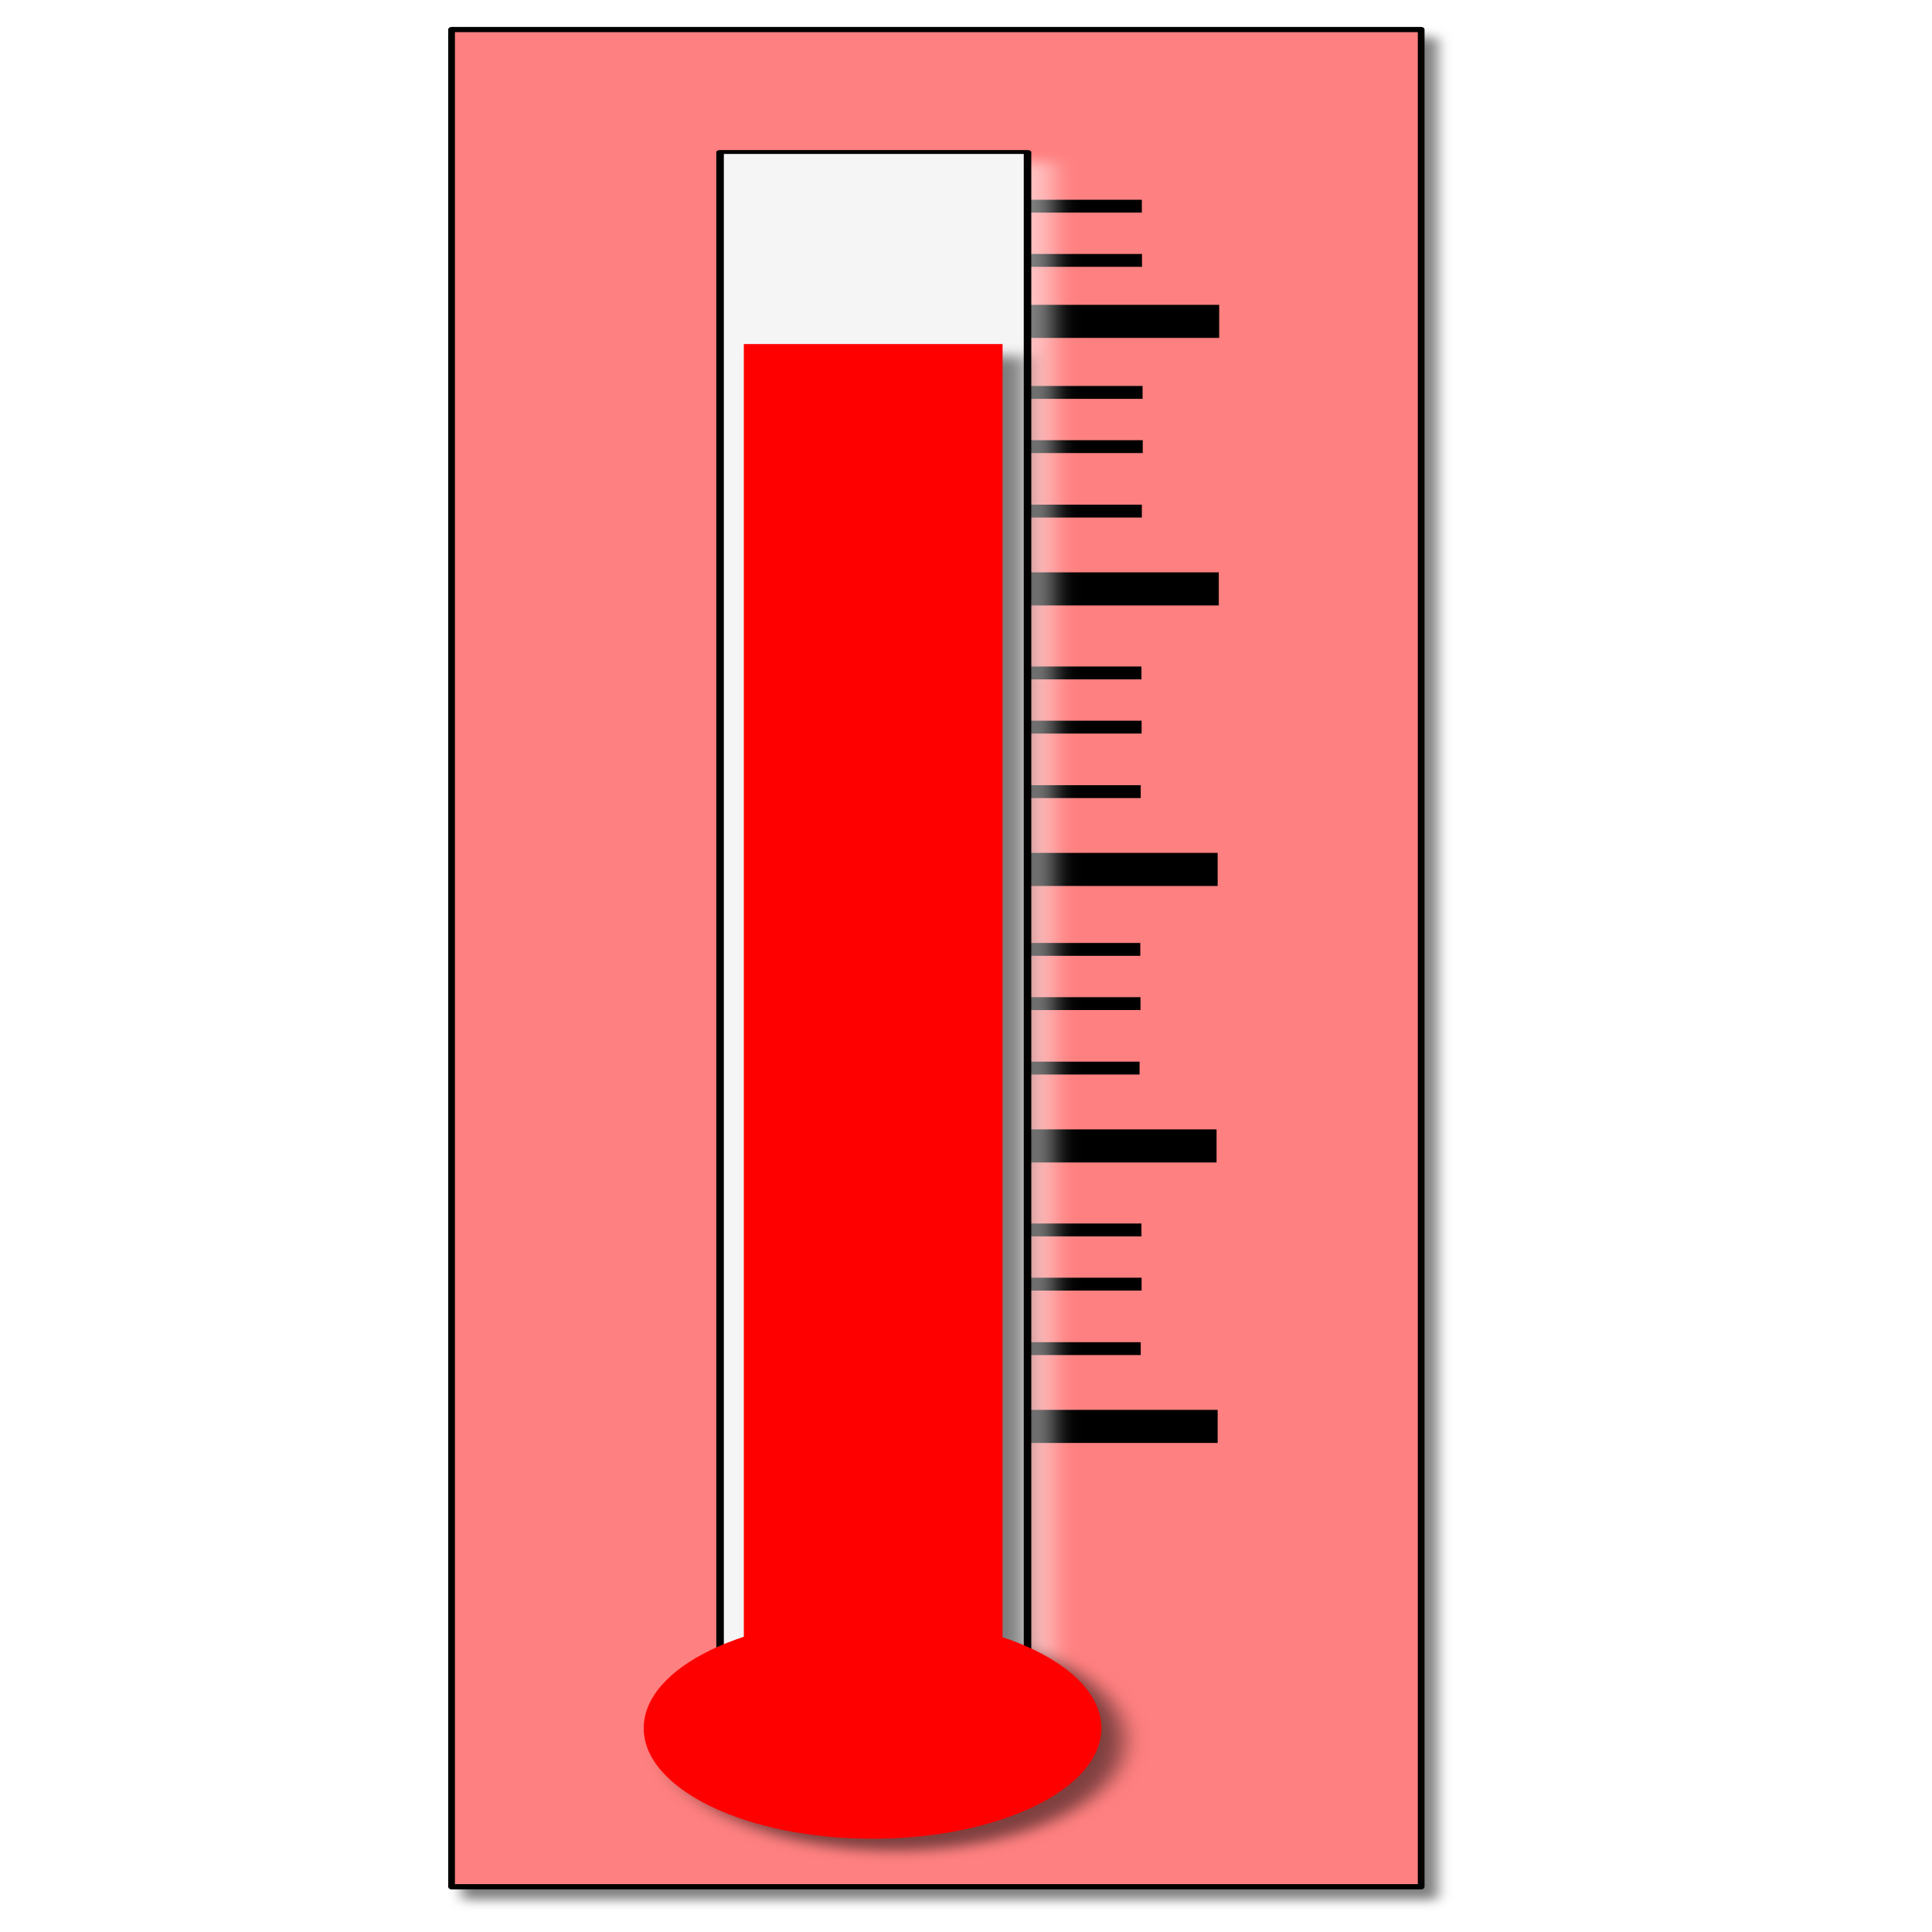
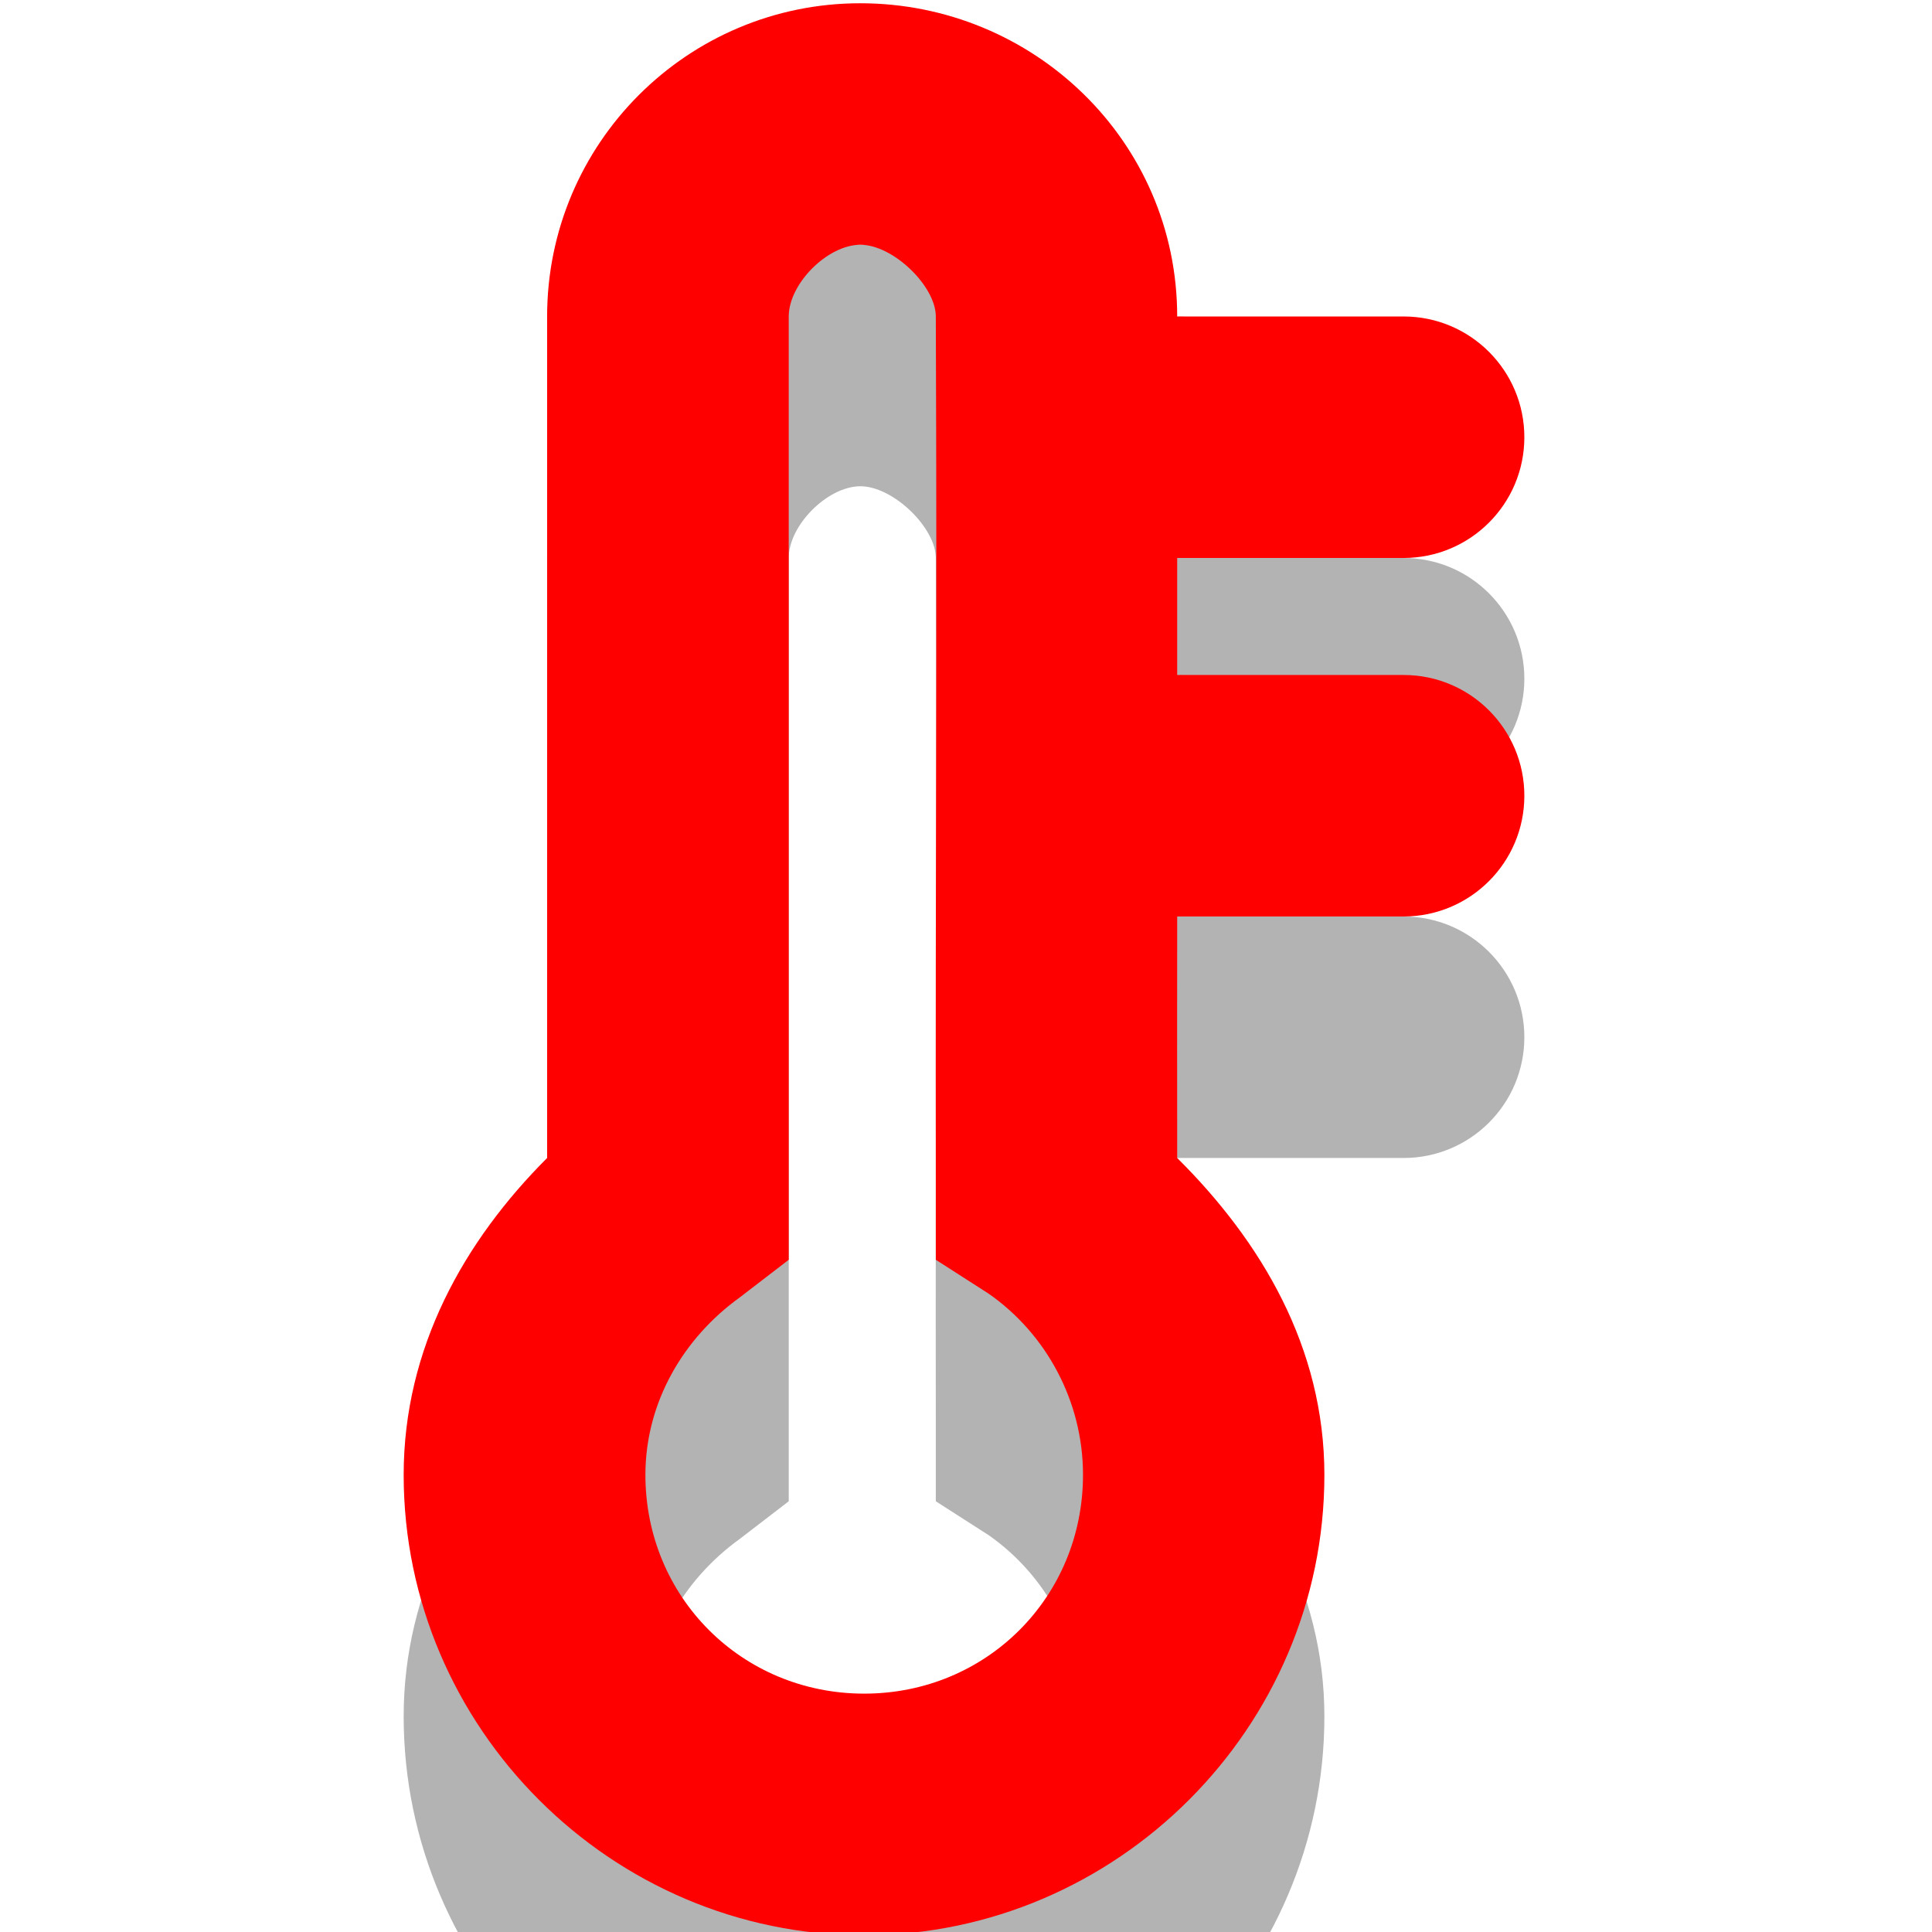
- <svg xmlns="http://www.w3.org/2000/svg" width="64px" height="64px" id="svg4212" version="1.1">
-   <defs id="defs4214">
-     <filter color-interpolation-filters="sRGB" id="filter4705" width="1.5" height="1.5" x="-0.25" y="-0.25">
-       <feGaussianBlur id="feGaussianBlur4707" in="SourceAlpha" stdDeviation="2" result="blur" />
-       <feColorMatrix id="feColorMatrix4709" result="bluralpha" type="matrix" values="1 0 0 0 0 0 1 0 0 0 0 0 1 0 0 0 0 0 0.5 0 " />
-       <feOffset id="feOffset4711" in="bluralpha" dx="4" dy="4" result="offsetBlur" />
-       <feMerge id="feMerge4713">
-         <feMergeNode id="feMergeNode4715" in="offsetBlur" />
-         <feMergeNode id="feMergeNode4717" in="SourceGraphic" />
-       </feMerge>
-     </filter>
-     <filter color-interpolation-filters="sRGB" id="filter3940" width="1.5" height="1.5" x="-0.25" y="-0.25">
-       <feGaussianBlur id="feGaussianBlur3942" in="SourceAlpha" stdDeviation="2" result="blur" />
-       <feColorMatrix id="feColorMatrix3944" result="bluralpha" type="matrix" values="-1 0 0 0 1 0 -1 0 0 1 0 0 -1 0 1 0 0 0 0.5 0 " />
-       <feOffset id="feOffset3946" in="bluralpha" dx="4" dy="4" result="offsetBlur" />
-       <feMerge id="feMerge3948">
-         <feMergeNode id="feMergeNode3950" in="offsetBlur" />
-         <feMergeNode id="feMergeNode3952" in="SourceGraphic" />
-       </feMerge>
-     </filter>
-     <filter color-interpolation-filters="sRGB" id="filter3884" width="1.5" height="1.5" x="-0.25" y="-0.25">
-       <feGaussianBlur id="feGaussianBlur3886" in="SourceAlpha" stdDeviation="2" result="blur" />
-       <feColorMatrix id="feColorMatrix3888" result="bluralpha" type="matrix" values="1 0 0 0 0 0 1 0 0 0 0 0 1 0 0 0 0 0 0.5 0 " />
-       <feOffset id="feOffset3890" in="bluralpha" dx="4" dy="4" result="offsetBlur" />
-       <feMerge id="feMerge3892">
-         <feMergeNode id="feMergeNode3894" in="offsetBlur" />
-         <feMergeNode id="feMergeNode3896" in="SourceGraphic" />
-       </feMerge>
-     </filter>
-   </defs>
-   <g id="layer1">
-     <rect style="fill:#ff8080;fill-opacity:1;stroke:#000000;stroke-width:2;stroke-linecap:butt;stroke-linejoin:round;stroke-miterlimit:4;stroke-opacity:1;stroke-dasharray:none;stroke-dashoffset:0;filter:url(#filter4705)" id="rect4194" width="288.904" height="717.208" x="189.909" y="38.169" transform="matrix(0.1111763,0,0,0.08577991,-6.154315,-2.29516)" />
-     <path style="fill:none;stroke:#000000;stroke-width:0.426;stroke-linecap:butt;stroke-linejoin:miter;stroke-miterlimit:4;stroke-opacity:1;stroke-dasharray:none" d="m 33.903,8.626 3.927,0" id="path3991-1" />
-     <path style="fill:none;stroke:#000000;stroke-width:1.096;stroke-linecap:butt;stroke-linejoin:miter;stroke-miterlimit:4;stroke-opacity:1;stroke-dasharray:none" d="m 33.903,10.646 6.484,0" id="path3991-8" />
-     <path style="fill:none;stroke:#000000;stroke-width:0.426;stroke-linecap:butt;stroke-linejoin:miter;stroke-miterlimit:4;stroke-opacity:1;stroke-dasharray:none" d="m 33.898,6.83 3.927,0" id="path3991-1-0" />
-     <path style="fill:none;stroke:#000000;stroke-width:0.426;stroke-linecap:butt;stroke-linejoin:miter;stroke-miterlimit:4;stroke-opacity:1;stroke-dasharray:none" d="m 33.928,14.795 3.927,0" id="path3991-1-9" />
-     <path style="fill:none;stroke:#000000;stroke-width:1.096;stroke-linecap:butt;stroke-linejoin:miter;stroke-miterlimit:4;stroke-opacity:1;stroke-dasharray:none" d="m 33.89,19.508 6.484,0" id="path3991-8-8" />
-     <path style="fill:none;stroke:#000000;stroke-width:0.426;stroke-linecap:butt;stroke-linejoin:miter;stroke-miterlimit:4;stroke-opacity:1;stroke-dasharray:none" d="m 33.922,12.999 3.927,0" id="path3991-1-0-7" />
-     <path style="fill:none;stroke:#000000;stroke-width:0.426;stroke-linecap:butt;stroke-linejoin:miter;stroke-miterlimit:4;stroke-opacity:1;stroke-dasharray:none" d="m 33.898,16.931 3.927,0" id="path3991-1-9-2" />
-     <path style="fill:none;stroke:#000000;stroke-width:0.426;stroke-linecap:butt;stroke-linejoin:miter;stroke-miterlimit:4;stroke-opacity:1;stroke-dasharray:none" d="m 33.89,24.087 3.927,0" id="path3991-1-9-6" />
-     <path style="fill:none;stroke:#000000;stroke-width:1.096;stroke-linecap:butt;stroke-linejoin:miter;stroke-miterlimit:4;stroke-opacity:1;stroke-dasharray:none" d="m 33.853,28.801 6.484,0" id="path3991-8-8-6" />
-     <path style="fill:none;stroke:#000000;stroke-width:0.426;stroke-linecap:butt;stroke-linejoin:miter;stroke-miterlimit:4;stroke-opacity:1;stroke-dasharray:none" d="m 33.885,22.292 3.927,0" id="path3991-1-0-7-4" />
-     <path style="fill:none;stroke:#000000;stroke-width:0.426;stroke-linecap:butt;stroke-linejoin:miter;stroke-miterlimit:4;stroke-opacity:1;stroke-dasharray:none" d="m 33.861,26.224 3.927,0" id="path3991-1-9-2-1" />
-     <path style="fill:none;stroke:#000000;stroke-width:0.426;stroke-linecap:butt;stroke-linejoin:miter;stroke-miterlimit:4;stroke-opacity:1;stroke-dasharray:none" d="m 33.853,33.246 3.927,0" id="path3991-1-9-0" />
-     <path style="fill:none;stroke:#000000;stroke-width:1.096;stroke-linecap:butt;stroke-linejoin:miter;stroke-miterlimit:4;stroke-opacity:1;stroke-dasharray:none" d="m 33.816,37.96 6.484,0" id="path3991-8-8-9" />
-     <path style="fill:none;stroke:#000000;stroke-width:0.426;stroke-linecap:butt;stroke-linejoin:miter;stroke-miterlimit:4;stroke-opacity:1;stroke-dasharray:none" d="m 33.847,31.45 3.927,0" id="path3991-1-0-7-42" />
-     <path style="fill:none;stroke:#000000;stroke-width:0.426;stroke-linecap:butt;stroke-linejoin:miter;stroke-miterlimit:4;stroke-opacity:1;stroke-dasharray:none" d="m 33.823,35.382 3.927,0" id="path3991-1-9-2-4" />
-     <path style="fill:none;stroke:#000000;stroke-width:0.426;stroke-linecap:butt;stroke-linejoin:miter;stroke-miterlimit:4;stroke-opacity:1;stroke-dasharray:none" d="m 33.89,42.539 3.927,0" id="path3991-1-9-0-3" />
-     <path style="fill:none;stroke:#000000;stroke-width:1.096;stroke-linecap:butt;stroke-linejoin:miter;stroke-miterlimit:4;stroke-opacity:1;stroke-dasharray:none" d="m 33.853,47.252 6.484,0" id="path3991-8-8-9-3" />
-     <path style="fill:none;stroke:#000000;stroke-width:0.426;stroke-linecap:butt;stroke-linejoin:miter;stroke-miterlimit:4;stroke-opacity:1;stroke-dasharray:none" d="m 33.885,40.743 3.927,0" id="path3991-1-0-7-42-0" />
-     <path style="fill:none;stroke:#000000;stroke-width:0.426;stroke-linecap:butt;stroke-linejoin:miter;stroke-miterlimit:4;stroke-opacity:1;stroke-dasharray:none" d="m 33.861,44.675 3.927,0" id="path3991-1-9-2-4-0" />
-     <rect style="fill:#f5f5f5;fill-opacity:1;stroke:#000000;stroke-width:1.328;stroke-linecap:butt;stroke-linejoin:round;stroke-miterlimit:4;stroke-opacity:1;stroke-dasharray:none;stroke-dashoffset:0;filter:url(#filter3940)" id="rect3088" width="54.286" height="519.383" x="-203.706" y="-268.372" transform="matrix(0.1876008,0,0,0.09664922,62.06921,30.97344)" />
-     <path id="rect3094" style="fill:#ff0000;fill-opacity:1;stroke:none;filter:url(#filter3884)" d="m -199.513,-181.607 45.689,0 0,431.936 -45.689,0 z m 63.135,461.64 c 0,20.363 -18.09,36.871 -40.406,36.871 -22.316,0 -40.406,-16.508 -40.406,-36.871 0,-20.363 18.09,-36.871 40.406,-36.871 22.316,0 40.406,16.508 40.406,36.871 z" transform="matrix(0.1876008,0,0,0.09932296,62.06921,29.43435)" />
+ <svg xmlns="http://www.w3.org/2000/svg" width="16" height="16" id="svg3920" version="1.1">
+   <defs id="defs3922" />
+   <g id="layer1" transform="translate(0,-1036.362)">
+     <path style="font-size:medium;font-style:normal;font-variant:normal;font-weight:normal;font-stretch:normal;text-indent:0;text-align:start;text-decoration:none;line-height:normal;letter-spacing:normal;word-spacing:normal;text-transform:none;direction:ltr;block-progression:tb;writing-mode:lr-tb;text-anchor:start;baseline-shift:baseline;opacity:0.3;color:#000000;fill:#000000;fill-opacity:1;stroke:none;stroke-width:2;marker:none;visibility:visible;display:inline;overflow:visible;enable-background:accumulate;font-family:Sans;-inkscape-font-specification:Sans" d="m 7.125,1038.389 c -1.432,0 -2.594,1.161 -2.594,2.594 l 0,6.969 c -0.686,0.686 -1.188,1.572 -1.188,2.625 0,2.094 1.719,3.812 3.812,3.812 2.094,0 3.813,-1.719 3.813,-3.812 0,-1.057 -0.524,-1.935 -1.219,-2.625 -7.17e-4,-0.744 -9.27e-4,-1.36 0,-2 a 1.004,1.004 0 0 0 0.062,0 l 1.813,0 a 1,1 0 1 0 0,-2 l -1.813,0 a 1,1 0 0 0 -0.062,0 c 3.43e-4,-0.303 3.3e-5,-0.653 0,-0.969 a 1.004,1.004 0 0 0 0.062,0 l 1.813,0 a 1,1 0 1 0 0,-2 l -1.813,0 a 1,1 0 0 0 -0.062,0 c 7e-6,-1.454 -1.193,-2.594 -2.625,-2.594 z m 0,2 c 0.272,0 0.625,0.343 0.625,0.594 0.011,2.799 -0.004,4.475 0,7.281 l 0,0.531 0.438,0.281 c 0.473,0.33 0.781,0.887 0.781,1.5 0,1.013 -0.8,1.812 -1.812,1.812 -1.013,0 -1.812,-0.8 -1.812,-1.812 0,-0.601 0.316,-1.134 0.781,-1.469 l 0.406,-0.312 0,-0.5 0,-7.312 c 0,-0.272 0.322,-0.594 0.594,-0.594 z" id="path3008-6-8-8-6-4-6" />
+     <path style="font-size:medium;font-style:normal;font-variant:normal;font-weight:normal;font-stretch:normal;text-indent:0;text-align:start;text-decoration:none;line-height:normal;letter-spacing:normal;word-spacing:normal;text-transform:none;direction:ltr;block-progression:tb;writing-mode:lr-tb;text-anchor:start;baseline-shift:baseline;color:#000000;fill:#ff0000;fill-opacity:1;stroke:none;stroke-width:2;marker:none;visibility:visible;display:inline;overflow:visible;enable-background:accumulate;font-family:Sans;-inkscape-font-specification:Sans" d="m 7.125,1036.389 c -1.432,0 -2.594,1.161 -2.594,2.594 l 0,6.969 c -0.686,0.686 -1.188,1.572 -1.188,2.625 0,2.094 1.719,3.812 3.812,3.812 2.094,0 3.813,-1.719 3.813,-3.812 0,-1.057 -0.524,-1.935 -1.219,-2.625 -7.17e-4,-0.744 -9.27e-4,-1.36 0,-2 a 1.004,1.004 0 0 0 0.062,0 l 1.813,0 a 1,1 0 1 0 0,-2 l -1.813,0 a 1,1 0 0 0 -0.062,0 c 3.43e-4,-0.303 3.3e-5,-0.653 0,-0.969 a 1.004,1.004 0 0 0 0.062,0 l 1.813,0 a 1,1 0 1 0 0,-2 l -1.813,0 a 1,1 0 0 0 -0.062,0 c 7e-6,-1.454 -1.193,-2.594 -2.625,-2.594 z m 0,2 c 0.272,0 0.625,0.343 0.625,0.594 0.011,2.799 -0.004,4.475 0,7.281 l 0,0.531 0.438,0.281 c 0.473,0.33 0.781,0.887 0.781,1.5 0,1.013 -0.8,1.812 -1.812,1.812 -1.013,0 -1.812,-0.8 -1.812,-1.812 0,-0.601 0.316,-1.134 0.781,-1.469 l 0.406,-0.312 0,-0.5 0,-7.312 c 0,-0.272 0.322,-0.594 0.594,-0.594 z" id="path3008-6-8-8-7-4" />
  </g>
</svg>
